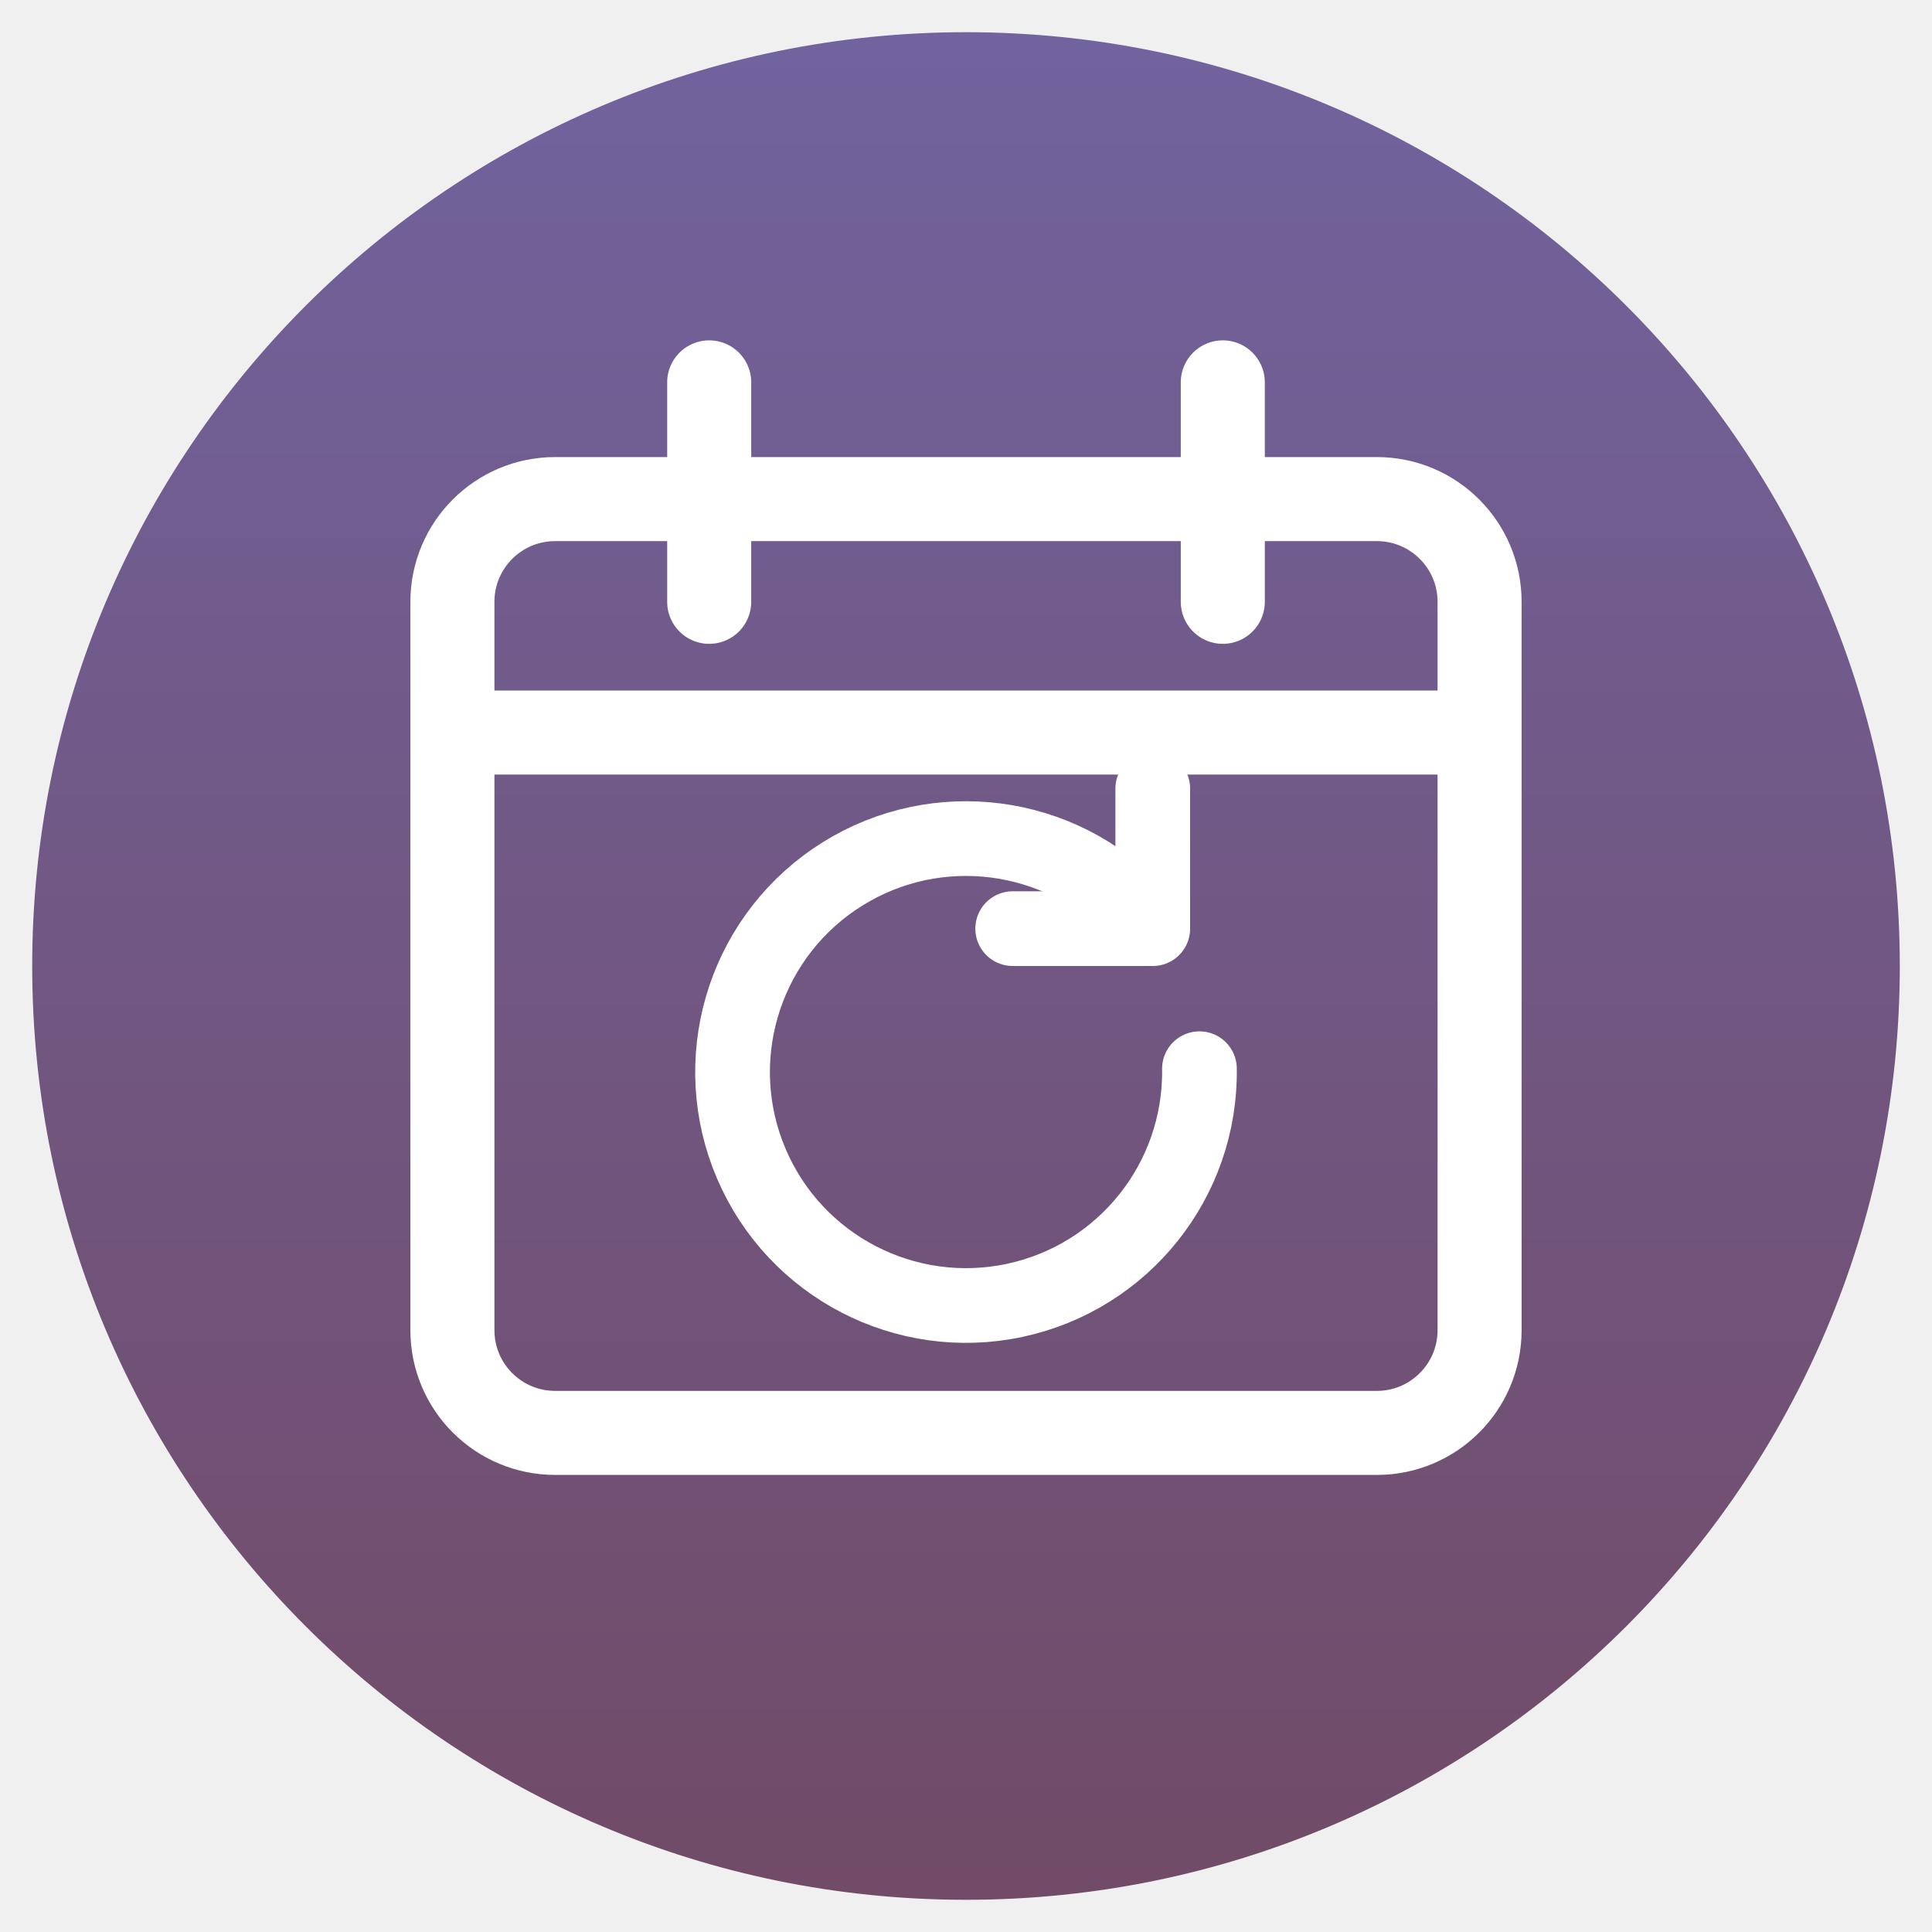
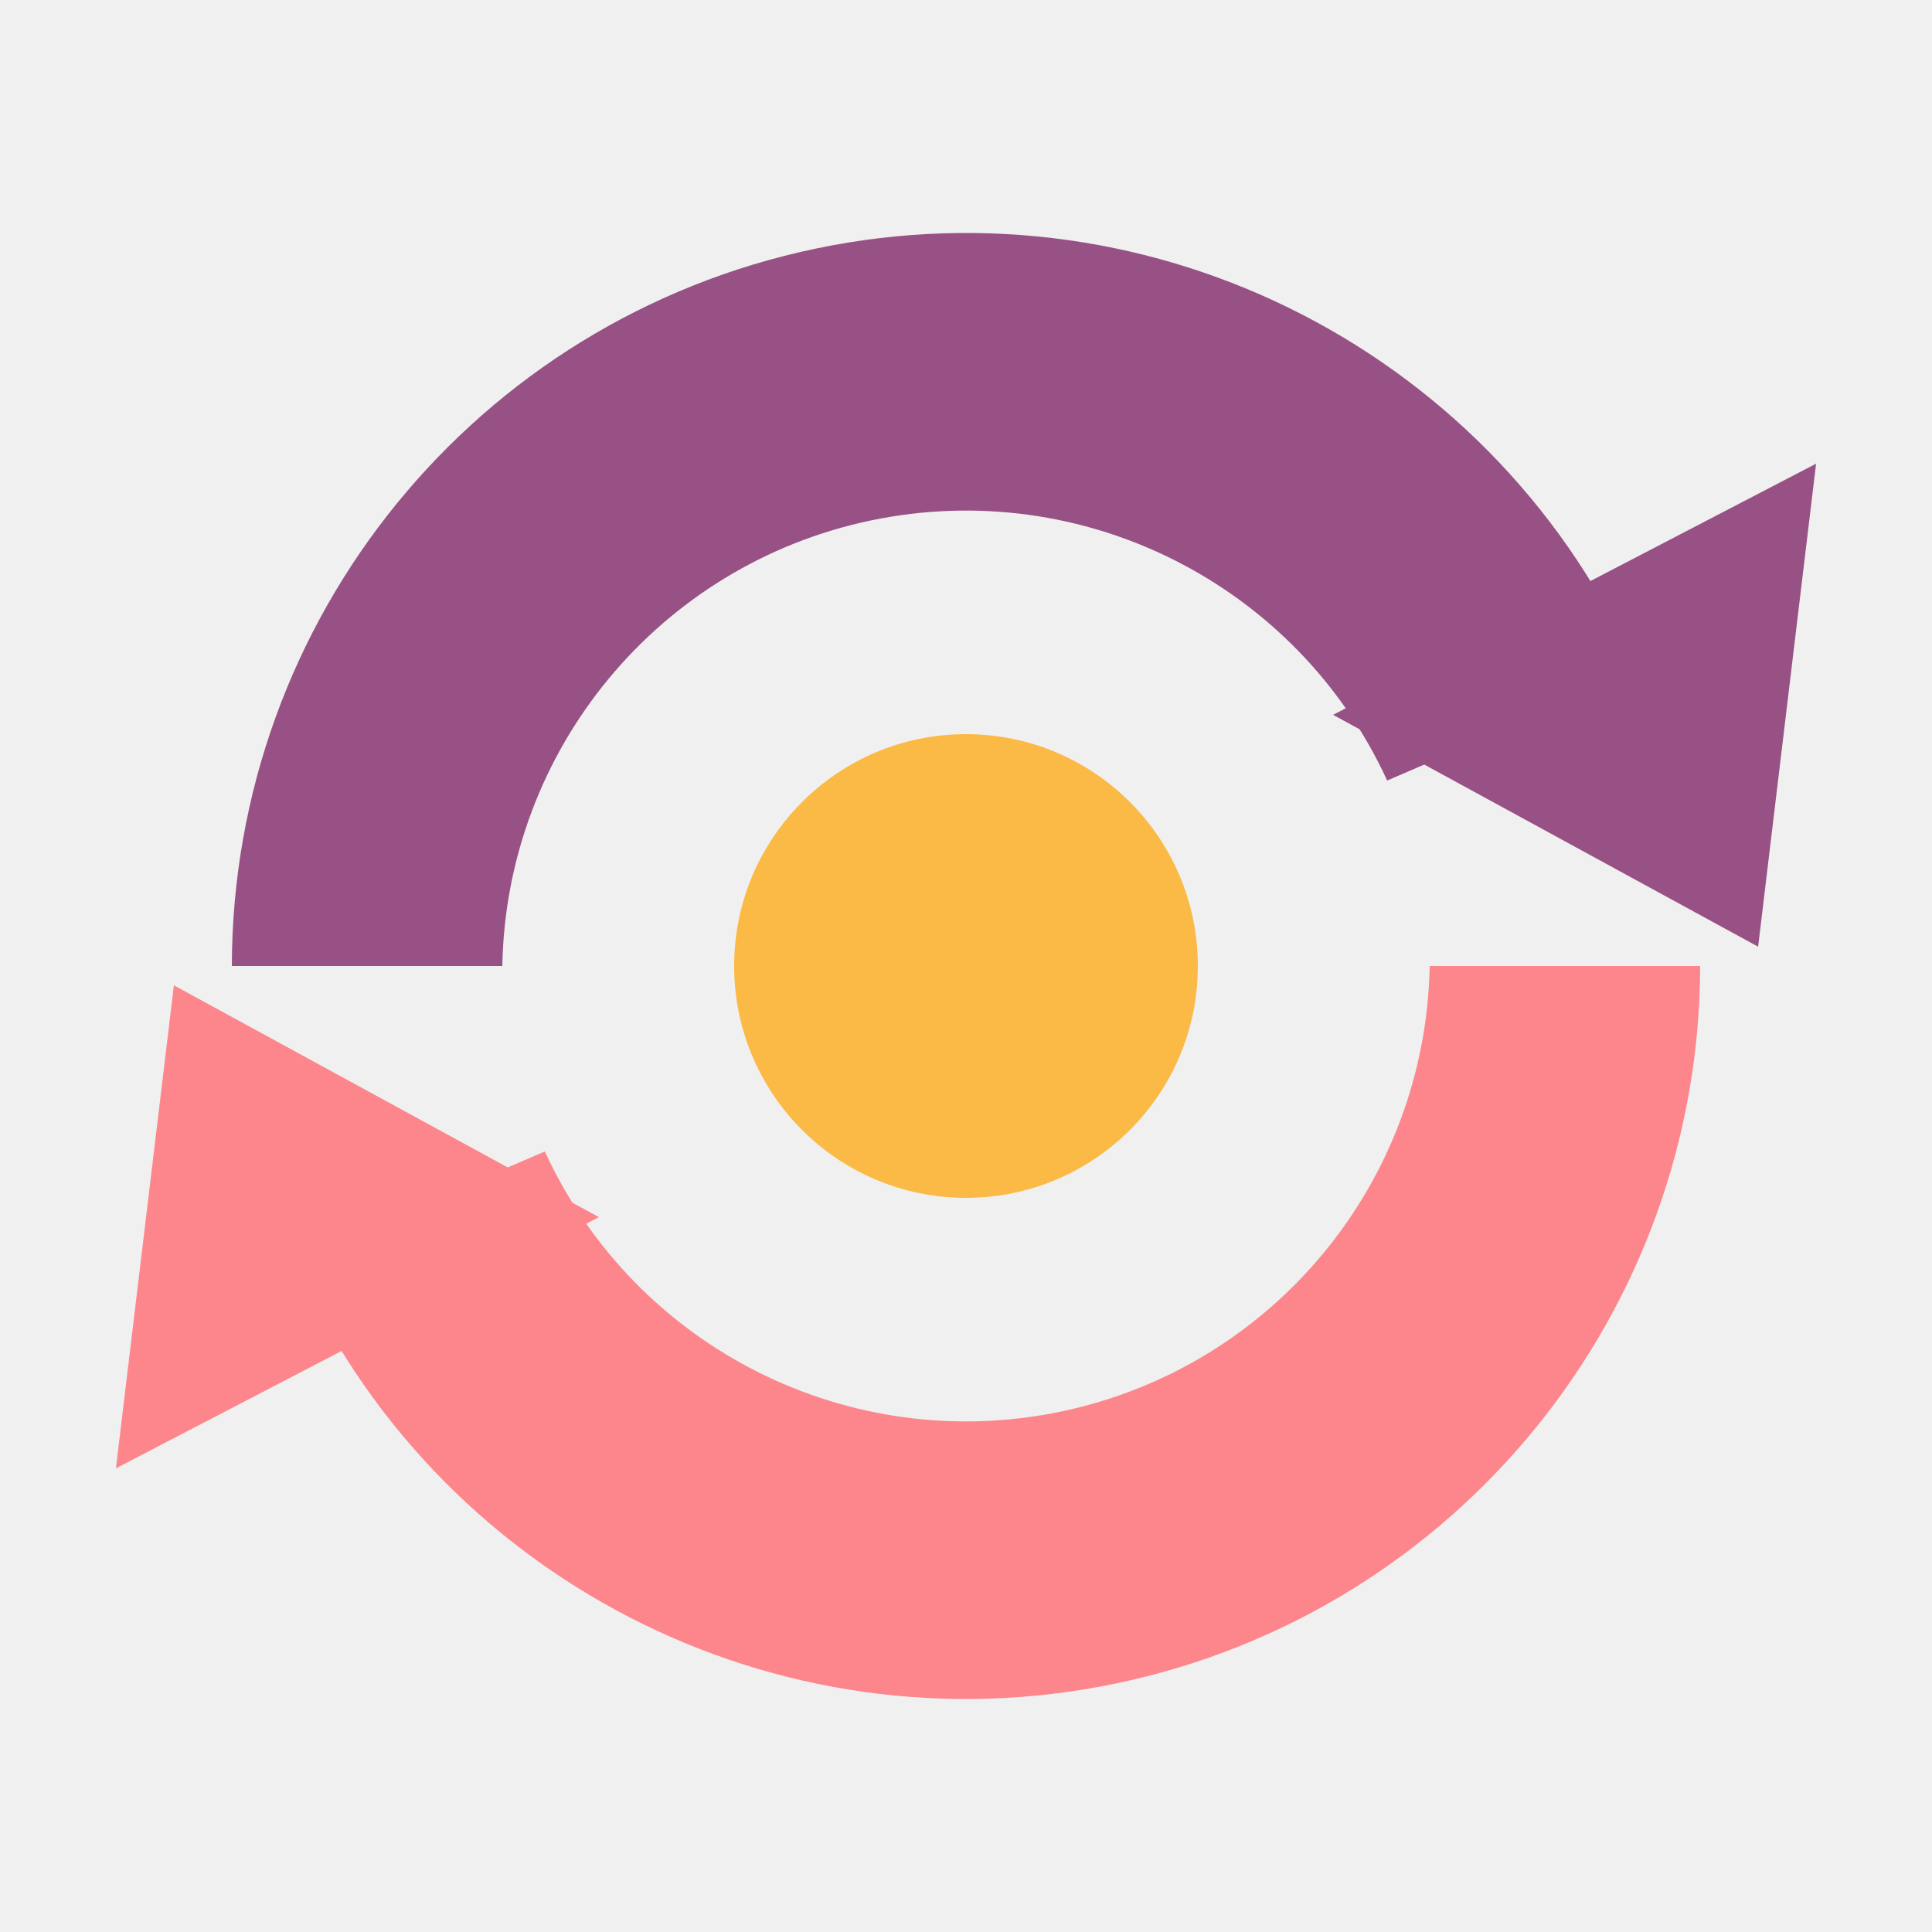
- <svg xmlns="http://www.w3.org/2000/svg" width="600" height="600" viewBox="0 0 600 600">
-   <g transform="translate(300 300) scale(1.45) translate(-300 -300)">
-     <defs>
-       <linearGradient id="g" x1="0" y1="0" x2="0" y2="1">
-         <stop offset="0" stop-color="#71639E" />
-         <stop offset="1" stop-color="#714B67" />
-       </linearGradient>
-     </defs>
-     <circle cx="300" cy="300" r="200" fill="url(#g)" />
-     <rect x="190" y="200" width="220" height="200" rx="22" fill="none" stroke="#FFFFFF" stroke-width="18" />
-     <line x1="190" y1="250" x2="410" y2="250" stroke="#FFFFFF" stroke-width="18" />
-     <line x1="245" y1="175" x2="245" y2="222" stroke="#FFFFFF" stroke-width="18" stroke-linecap="round" />
-     <line x1="355" y1="175" x2="355" y2="222" stroke="#FFFFFF" stroke-width="18" stroke-linecap="round" />
-     <path d="M350 322 A50 50 0 1 1 335 287" fill="none" stroke="#FFFFFF" stroke-width="16" stroke-linecap="round" />
-     <path d="M340 262 L340 292 L310 292" fill="none" stroke="#FFFFFF" stroke-width="16" stroke-linecap="round" stroke-linejoin="round" />
-   </g>
+ <svg xmlns="http://www.w3.org/2000/svg" width="50" height="50" viewBox="0 0 50 50">
+   <path d="M6 25a19 19 0 0 1 36.4-7.6l-6.5 2.8A12 12 0 0 0 13 25z" fill="#985184" />
+   <path d="M47 12l-1.5 12.5-11-6z" fill="#985184" />
+   <path d="M44 25a19 19 0 0 1-36.4 7.6l6.5-2.8A12 12 0 0 0 37 25z" fill="#FC868B" />
+   <path d="M3 38l1.5-12.5 11 6z" fill="#FC868B" />
+   <circle cx="25" cy="25" r="6" fill="#FBB945" />
</svg>
